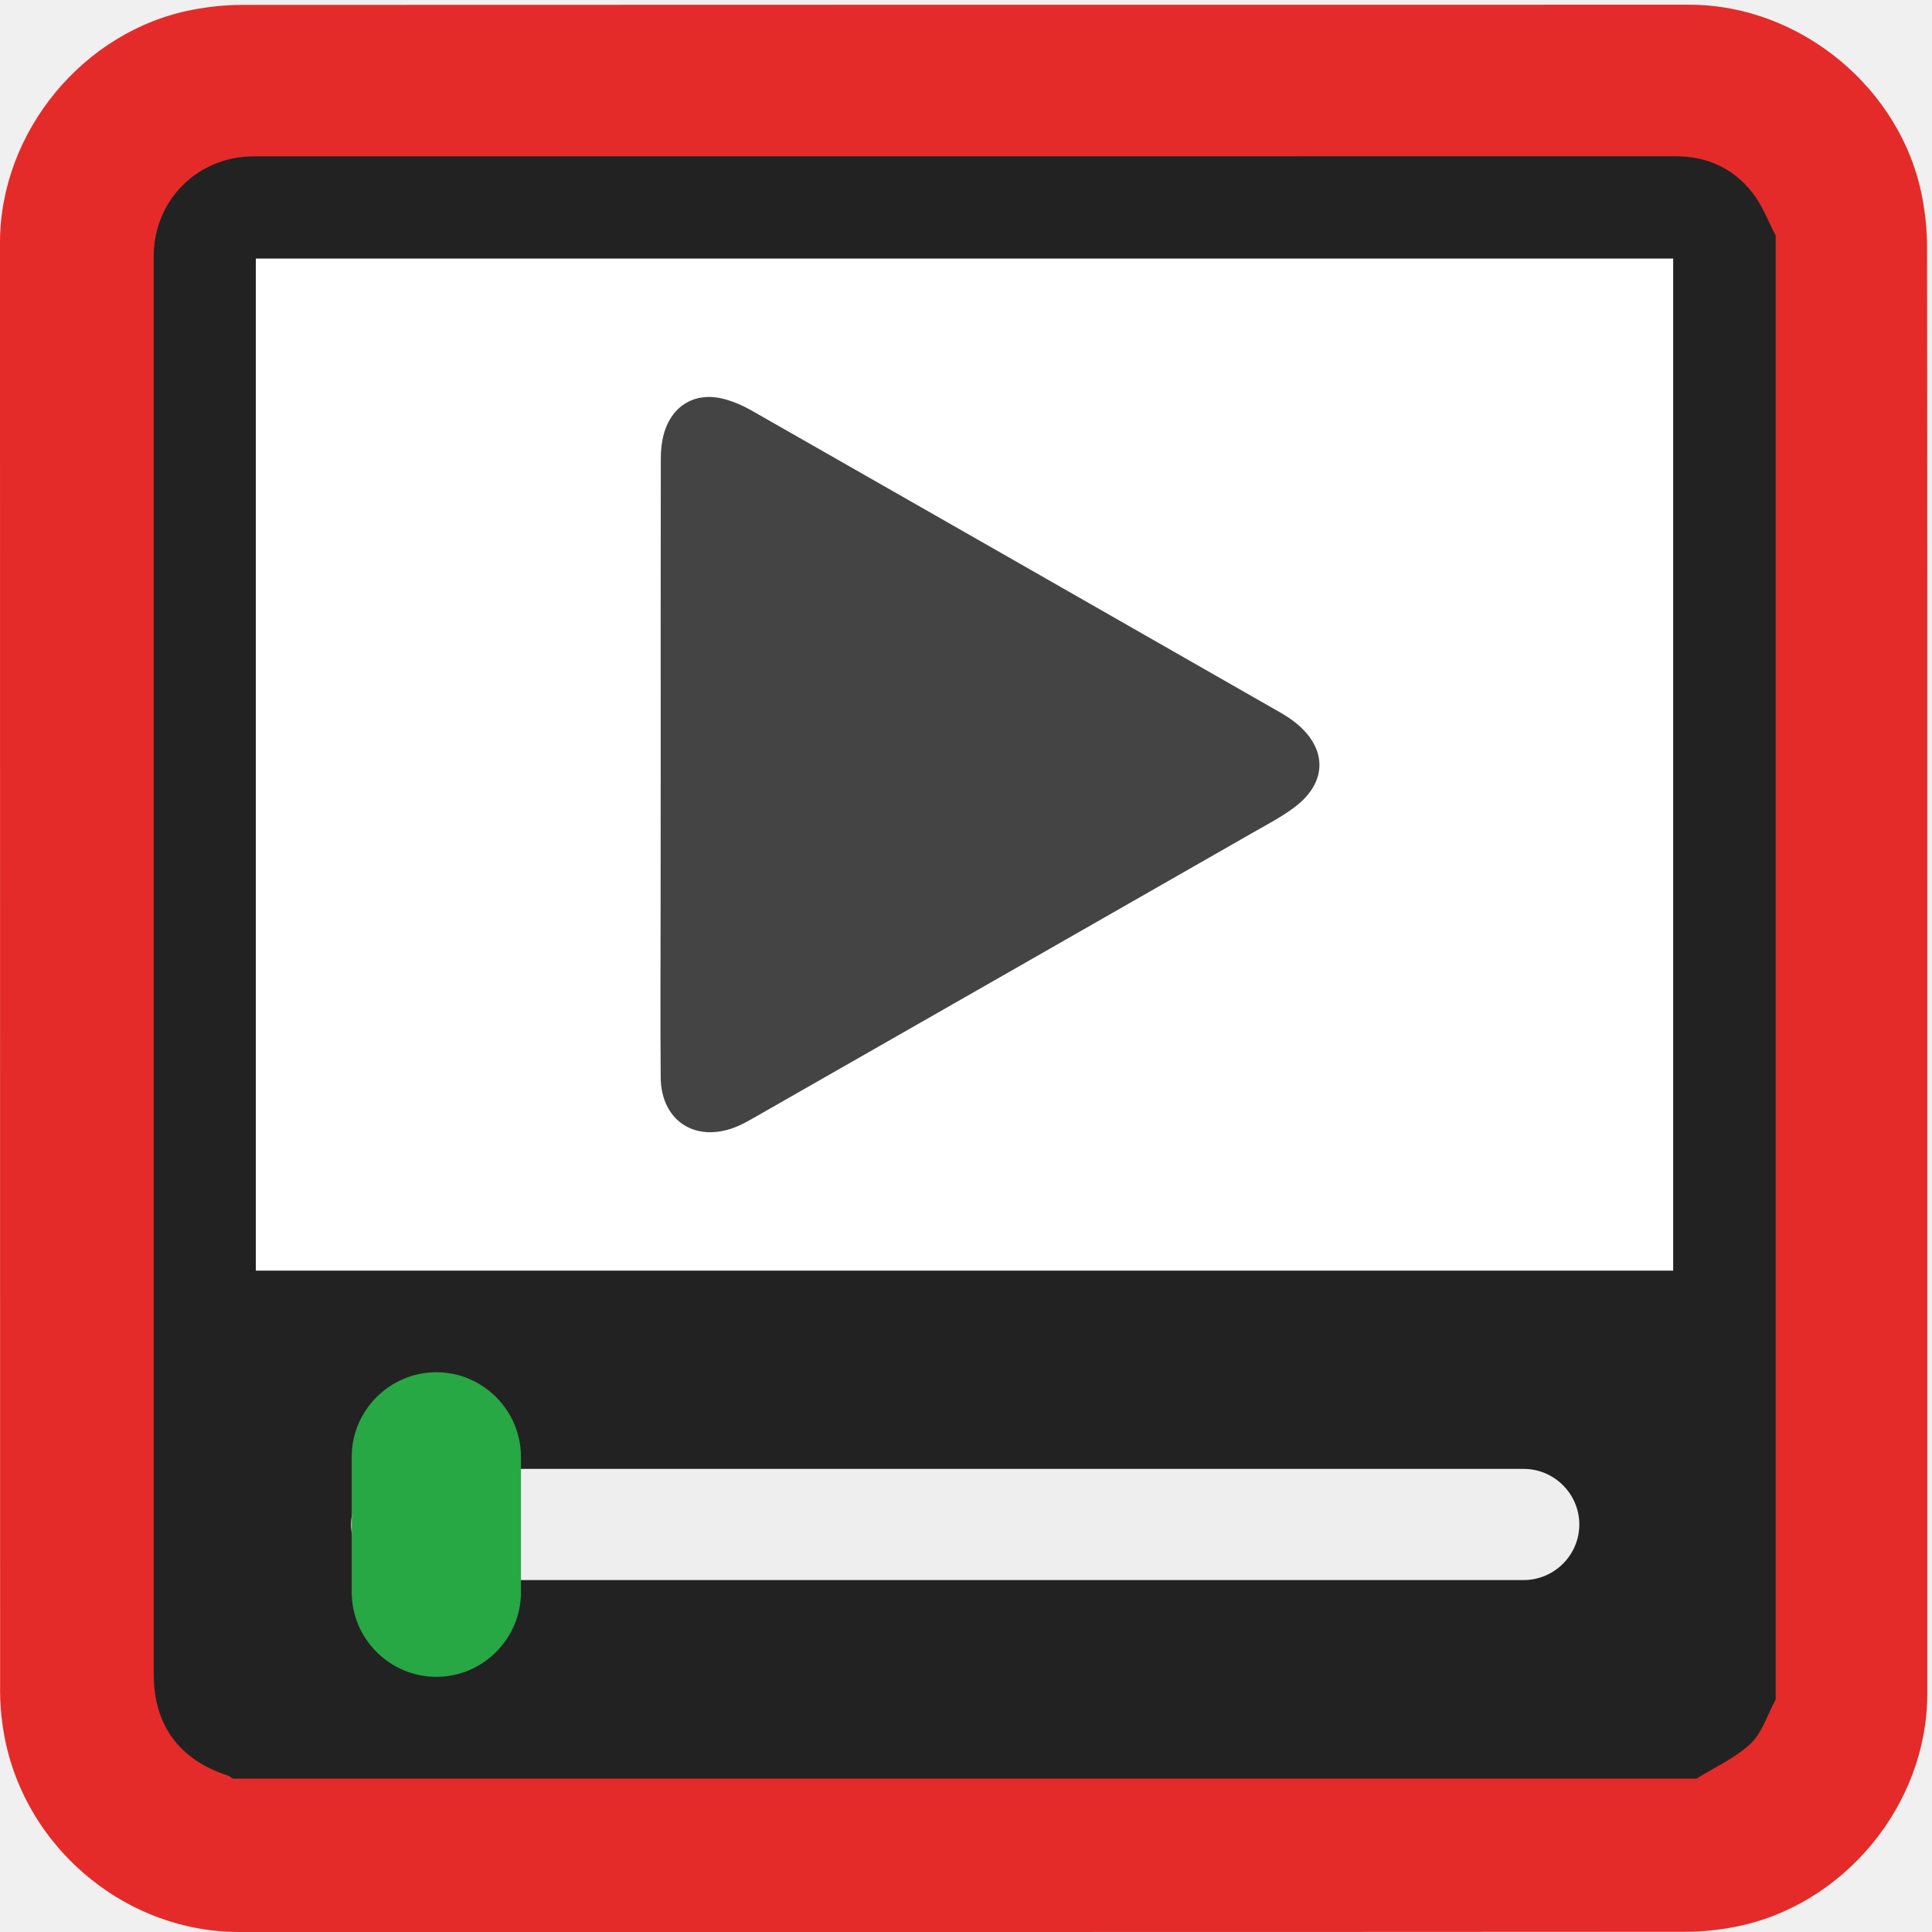
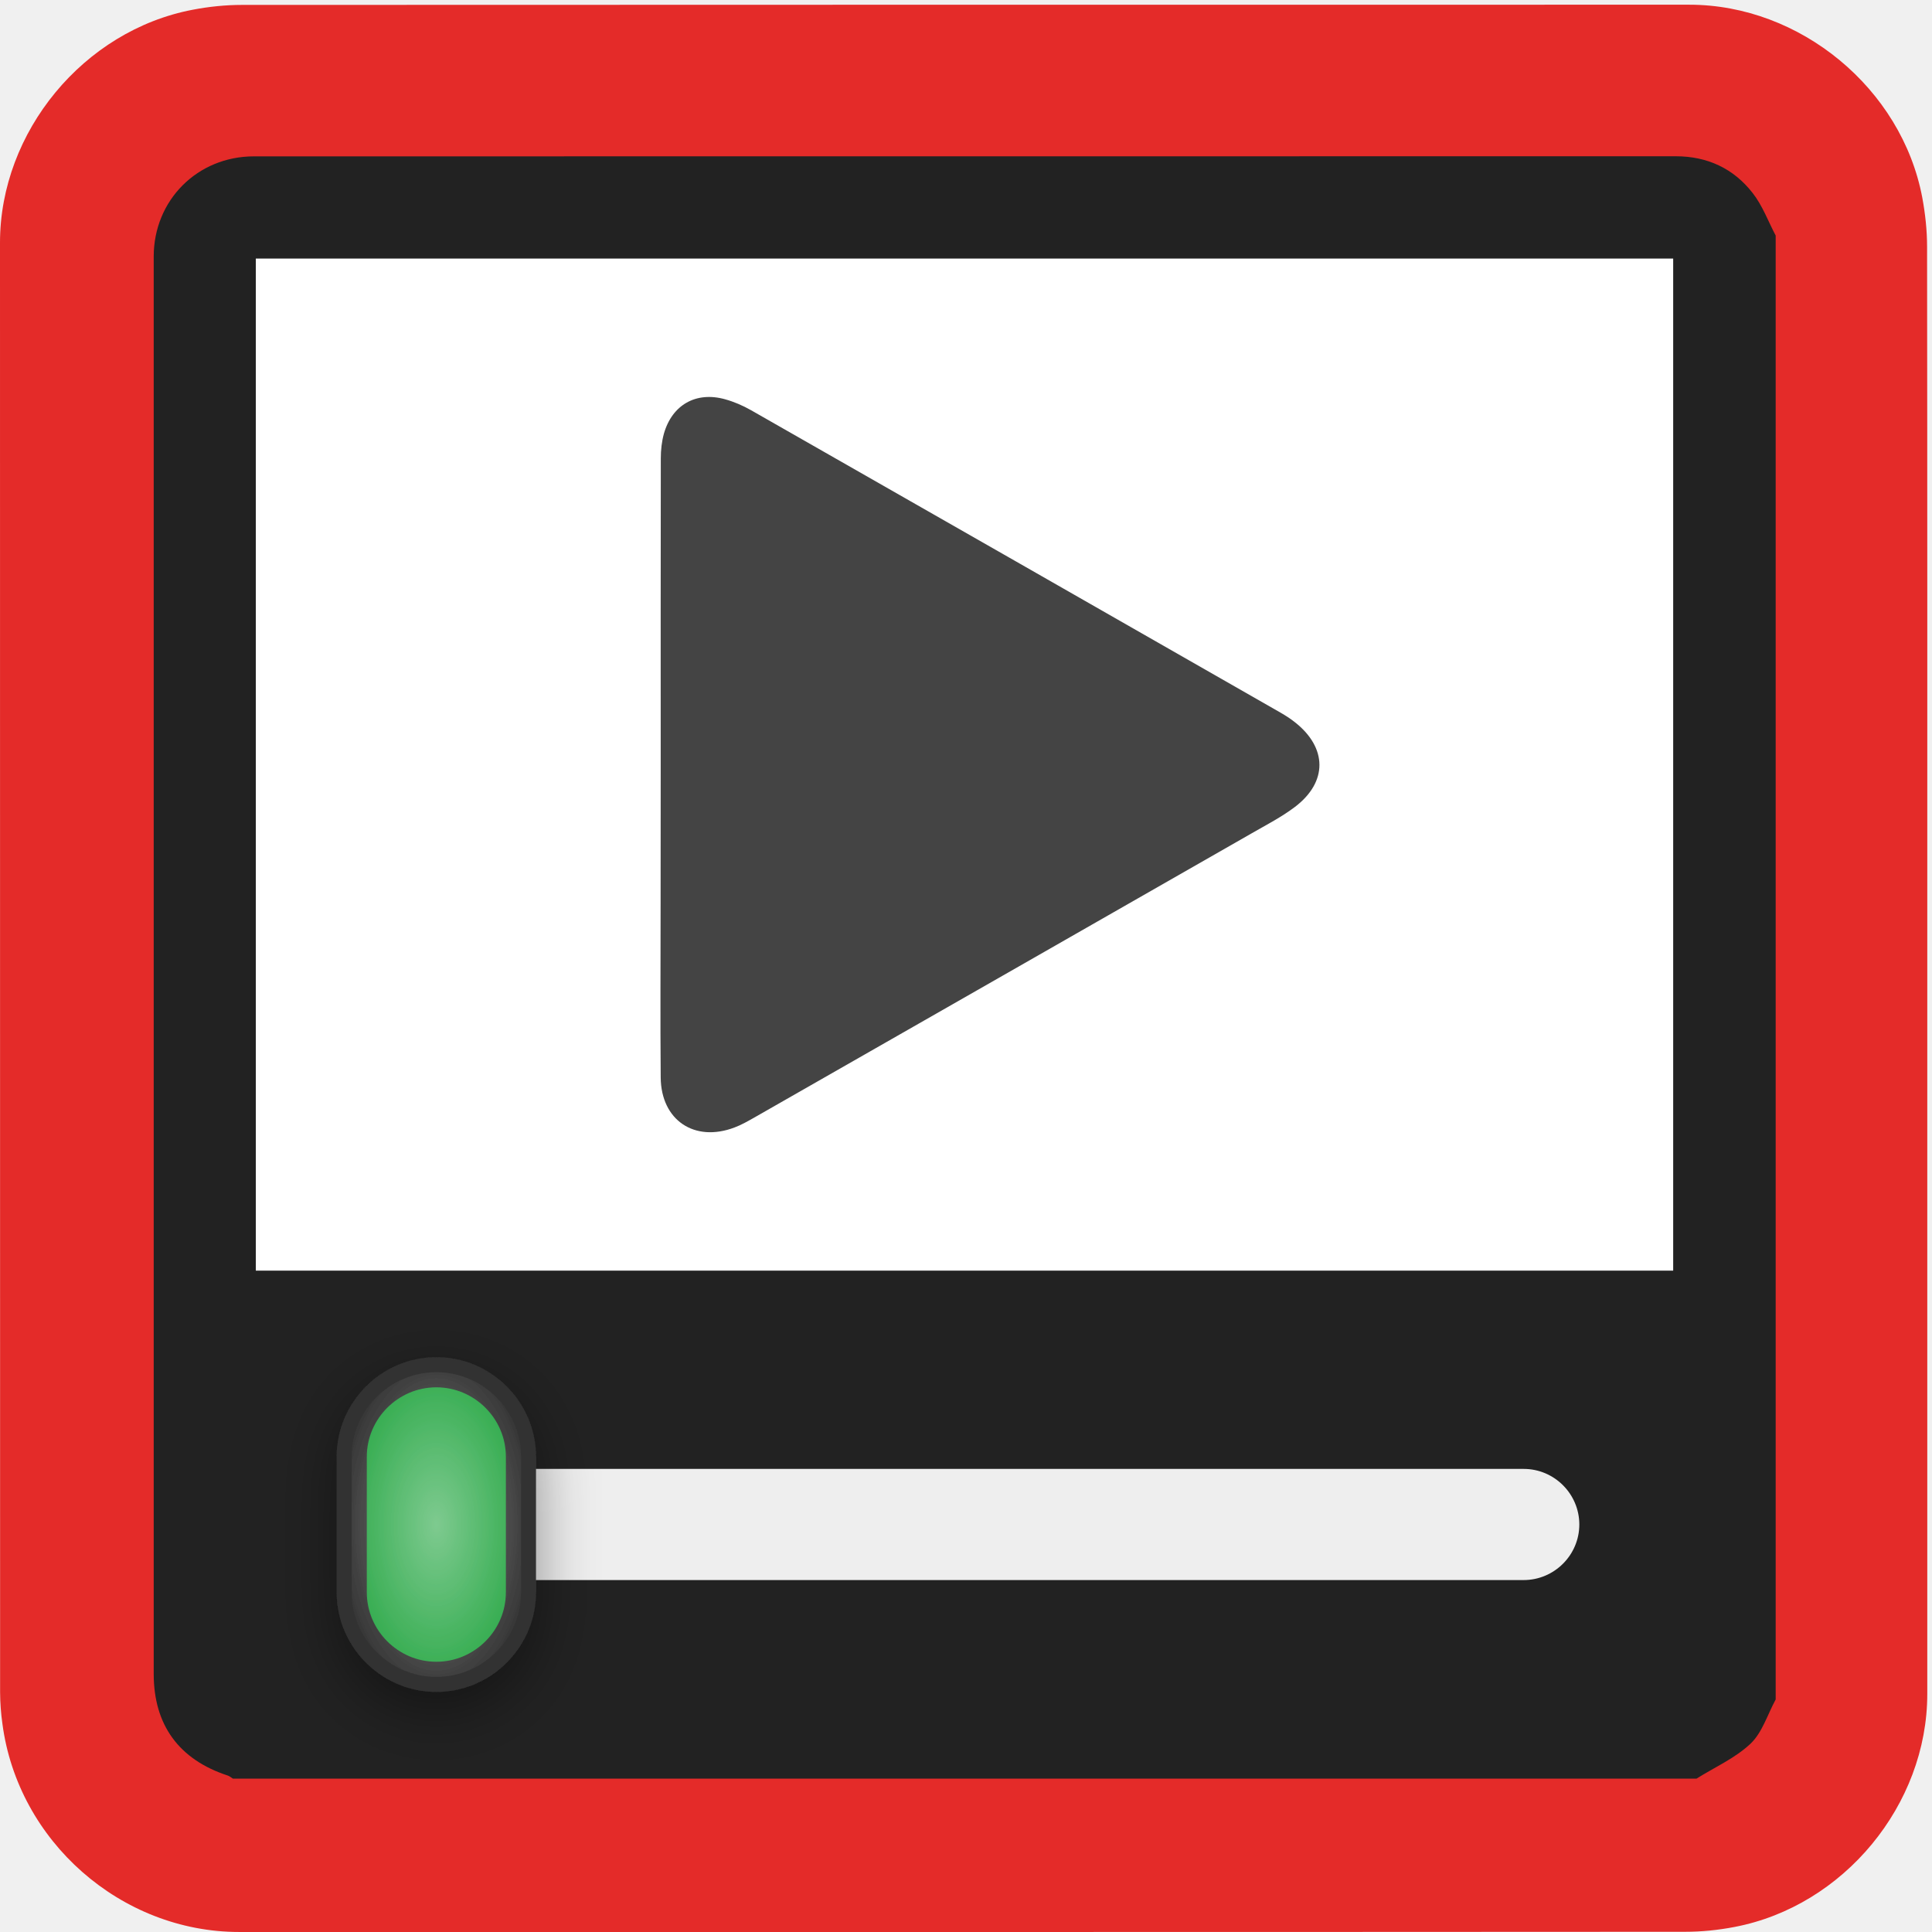
- <svg xmlns="http://www.w3.org/2000/svg" id="multimedia" viewBox="0 0 769 769" width="500" height="500" shape-rendering="geometricPrecision" text-rendering="geometricPrecision">
+ <svg xmlns="http://www.w3.org/2000/svg" id="multimedia" viewBox="0 0 769 769" width="500" height="500" shape-rendering="geometricPrecision">
+   <defs>
+     <filter id="iconShadow" x="-50%" y="-50%" width="200%" height="200%">
+       <feDropShadow dx="0" dy="2" stdDeviation="3" flood-color="rgba(0,0,0,0.4)" />
+     </filter>
+     <radialGradient id="gradPlay" cx="50%" cy="50%" r="60%">
+       <stop offset="0%" stop-color="white" stop-opacity="0.4" />
+       <stop offset="100%" stop-color="white" stop-opacity="0" />
+     </radialGradient>
+     <radialGradient id="gradPause" cx="50%" cy="50%" r="60%">
+       <stop offset="0%" stop-color="white" stop-opacity="0.4" />
+       <stop offset="100%" stop-color="white" stop-opacity="0" />
+     </radialGradient>
+     <radialGradient id="gradRewind" cx="50%" cy="50%" r="60%">
+       <stop offset="0%" stop-color="white" stop-opacity="0.4" />
+       <stop offset="100%" stop-color="white" stop-opacity="0" />
+     </radialGradient>
+   </defs>
  <style>
-     @keyframes slider_f_o{0%,35%{fill-opacity:1;animation-timing-function:step-end}19%,65%{fill-opacity:0;animation-timing-function:step-end}to{fill-opacity:0}}
-     @keyframes play_animation__to{0%,to{transform:translate(.194403px,0)}19%,35%{transform:translate(40.1944px,0)}65%,82%{transform:translate(107.6944px,0)}}
-     @keyframes pause_animation_c_o{0%,35%,82%{opacity:0;animation-timing-function:step-end}19%,65%{opacity:1;animation-timing-function:step-end}to{opacity:0}}
-     @keyframes rewind_animation_c_o{0%{opacity:0;animation-timing-function:step-end}82%{opacity:1;animation-timing-function:step-end}to{opacity:1}}
-     #slider{animation:slider_f_o 10000ms linear infinite normal forwards}
-     #play_animation{animation:play_animation__to 10000ms linear infinite normal forwards}
-     #pause_animation{animation:pause_animation_c_o 10000ms linear infinite normal forwards}
-     #rewind_animation{animation:rewind_animation_c_o 10000ms linear infinite normal forwards}
+     @keyframes slider_f_o {0%,35%{fill-opacity:1;animation-timing-function:step-end}19%,65%{fill-opacity:0;animation-timing-function:step-end}to{fill-opacity:0}}
+     @keyframes play_animation__to {0%,to{transform:translate(.194403px,0)}19%,35%{transform:translate(40.1944px,0)}65%,82%{transform:translate(107.6944px,0)}}
+     @keyframes pause_animation_c_o {0%,35%,82%{opacity:0;animation-timing-function:step-end}19%,65%{opacity:1;animation-timing-function:step-end}to{opacity:0}}
+     @keyframes rewind_animation_c_o {0%{opacity:0;animation-timing-function:step-end}82%{opacity:1;animation-timing-function:step-end}to{opacity:1}}
+ 
+     #slider           { animation:slider_f_o           10000ms linear infinite forwards; }
+     #play_animation   { animation:play_animation__to    10000ms linear infinite forwards; }
+     #pause_animation  { animation:pause_animation_c_o   10000ms linear infinite forwards; }
+     #rewind_animation { animation:rewind_animation_c_o  10000ms linear infinite forwards; }
  </style>
  <g id="background" transform="matrix(4 0 0 4 -887.96 -2344.006)">
-     <path id="square" d="M413.77 682.38v72.19c0 11.03-8.32 21.11-19.18 23.18-1.61.31-3.27.48-4.9.48-47.97.03-95.93.02-143.9.02-11.76 0-22.02-9.02-23.56-20.72a23.27 23.27 0 01-.23-3.12c-.01-48.09-.01-96.18-.01-144.26 0-11.03 8.32-21.12 19.18-23.18 1.61-.31 3.27-.48 4.9-.48 48.01-.02 96.02-.02 144.02-.02 11.03 0 21.13 8.33 23.18 19.18.3 1.61.48 3.27.48 4.9.03 23.94.02 47.89.02 71.83z" fill="#E42B29" />
+     <path d="M413.77 682.38v72.19c0 11.03-8.32 21.11-19.18 23.18-1.61.31-3.27.48-4.9.48-47.97.03-95.93.02-143.9.02-11.76 0-22.02-9.02-23.56-20.72a23.27 23.27 0 01-.23-3.12c-.01-48.09-.01-96.18-.01-144.26 0-11.03 8.32-21.12 19.18-23.18 1.61-.31 3.27-.48 4.9-.48 48.01-.02 96.02-.02 144.02-.02 11.03 0 21.13 8.33 23.18 19.18.3 1.61.48 3.27.48 4.9.03 23.94.02 47.89.02 71.83z" fill="#E42B29" />
  </g>
  <g id="player" transform="matrix(4 0 0 4 -889.218 -2342.924)">
    <path id="player_frame" d="M399 609.17v145.67c-.81 1.49-1.33 3.28-2.49 4.39-1.53 1.45-3.57 2.35-5.39 3.49H245.48c-.17-.11-.33-.25-.52-.31-4.85-1.59-7.36-5.03-7.36-10.11V611.26c0-5.61 4.35-9.97 9.97-9.97 47.16 0 94.32 0 141.48-.01 3.16 0 5.76 1.22 7.66 3.66.98 1.25 1.54 2.81 2.29 4.23z" fill="#222" />
-     <path id="player_window" d="M247.76 712.17H388.8V611.46H247.76v100.71z" fill="#fff" />
+     <path id="player_window" d="M247.76 712.17H388.8V611.46H247.76v100.71z" fill="#FFF" />
    <path id="slider" d="M288.05 661.76c0-10.14-.01-20.27.01-30.41 0-.83.09-1.68.31-2.47.82-2.87 3.2-4.22 6.08-3.42.9.25 1.78.63 2.59 1.09 17.57 10.02 35.12 20.05 52.68 30.09.5.29.99.6 1.44.96 3.23 2.54 3.27 5.94.01 8.42-1.33 1.01-2.83 1.78-4.29 2.62-16.51 9.44-33.02 18.88-49.54 28.31-.64.36-1.28.73-1.96.98-3.97 1.5-7.29-.73-7.33-4.97-.05-5.78-.01-11.55-.01-17.33.01-4.63.01-9.25.01-13.87z" fill="#444" />
-     <path id="slider_bar" d="M373.92 742.96H262.77c-3.04 0-5.53-2.49-5.53-5.53s2.49-5.53 5.53-5.53h111.16c3.04 0 5.53 2.49 5.53 5.53s-2.49 5.53-5.54 5.53z" fill="#eee" />
-     <g id="play_animation" transform="translate(.194)">
-       <path id="play" d="M265.53 752.59c-4.63 0-8.42-3.79-8.42-8.42V730.7c0-4.63 3.79-8.42 8.42-8.42s8.42 3.79 8.42 8.42v13.47c0 4.63-3.79 8.42-8.42 8.42z" fill="#28a745" />
+     <path id="slider_bar" d="M373.92 742.96H262.77c-3.04 0-5.53-2.49-5.53-5.53s2.49-5.53 5.53-5.53h111.16c3.04 0 5.53 2.49 5.53 5.53s-2.49 5.53-5.54 5.53z" fill="#EEE" />
+     <g id="play_animation" transform="translate(.194)" filter="url(#iconShadow)">
+       <path id="play" d="M265.53 752.59c-4.63 0-8.42-3.79-8.42-8.42V730.7c0-4.63 3.79-8.42 8.42-8.42s8.42 3.79 8.42 8.42v13.47c0 4.63-3.79 8.42-8.42 8.42z" fill="#28a745" stroke="#333" stroke-width="3" />
+       <path d="M265.53 752.59c-4.63 0-8.42-3.79-8.42-8.42V730.7c0-4.63 3.79-8.42 8.42-8.42s8.42 3.79 8.42 8.42v13.47c0 4.63-3.79 8.42-8.42 8.42z" fill="url(#gradPlay)" />
    </g>
-     <g id="pause_animation" opacity="0" fill="#ffcc00" fill-rule="evenodd">
-       <rect id="pause1" width="70.945" height="15.135" rx="0" ry="7.567" transform="translate(281.888 638.515)" />
-       <rect id="pause2" width="70.945" height="15.135" rx="0" ry="7.567" transform="translate(281.73 668.515)" />
+     <g id="pause_animation" opacity="0" filter="url(#iconShadow)">
+       <rect width="70.945" height="15.135" rx="7.567" transform="translate(281.888 638.515)" fill="#ffcc00" stroke="#444" stroke-width="3" />
+       <rect width="70.945" height="15.135" rx="7.567" transform="translate(281.73 668.515)" fill="#ffcc00" stroke="#444" stroke-width="3" />
+       <rect width="70.945" height="15.135" rx="7.567" transform="translate(281.888 638.515)" fill="url(#gradPause)" />
+       <rect width="70.945" height="15.135" rx="7.567" transform="translate(281.73 668.515)" fill="url(#gradPause)" />
    </g>
-     <g id="rewind_animation" opacity="0" fill="#007bff">
-       <path id="rewind1" d="M342.774 661.571c0-5.07.005-10.135-.005-15.205 0-.415-.045-.84-.155-1.235-.41-1.435-1.6-2.11-3.04-1.71-.45.125-.89.315-1.295.545-8.785 5.01-17.56 10.025-26.34 15.045-.25.145-.495.3-.72.48-1.615 1.27-1.635 2.97-.005 4.21.665.505 1.415.89 2.145 1.31 8.255 4.72 16.51 9.44 24.77 14.155.32.18.64.365.98.49 1.985.75 3.645-.365 3.665-2.485.025-2.89.005-5.775.005-8.665-.005-2.315-.005-4.625-.005-6.935z" />
-       <path id="rewind2" d="M324.774 661.571c0-5.07.005-10.135-.005-15.205 0-.415-.045-.84-.155-1.235-.41-1.435-1.6-2.11-3.04-1.71-.45.125-.89.315-1.295.545-8.785 5.01-17.56 10.025-26.34 15.045-.25.145-.495.3-.72.48-1.615 1.27-1.635 2.97-.005 4.21.665.505 1.415.89 2.145 1.31 8.255 4.72 16.51 9.44 24.77 14.155.32.18.64.365.98.49 1.985.75 3.645-.365 3.665-2.485.025-2.89.005-5.775.005-8.665-.005-2.315-.005-4.625-.005-6.935z" />
+     <g id="rewind_animation" opacity="0" filter="url(#iconShadow)">
+       <path d="M342.774 661.571c0-5.07.005-10.135-.005-15.205 0-.415-.045-.84-.155-1.235-.41-1.435-1.6-2.11-3.04-1.71-.45.125-.89.315-1.295.545-8.785 5.01-17.56 10.025-26.34 15.045-.25.145-.495.3-.72.48-1.615 1.27-1.635 2.97-.005 4.21.665.505 1.415.89 2.145 1.31 8.255 4.72 16.51 9.44 24.77 14.155.32.18.64.365.98.49 1.985.75 3.645-.365 3.665-2.485.025-2.89.005-5.775.005-8.665-.005-2.315-.005-4.625-.005-6.935z" fill="#007bff" stroke="#444" stroke-width="3" />
+       <path d="M342.774 661.571c0-5.07.005-10.135-.005-15.205 0-.415-.045-.84-.155-1.235-.41-1.435-1.6-2.11-3.04-1.71-.45.125-.89.315-1.295.545-8.785 5.01-17.56 10.025-26.34 15.045-.25.145-.495.3-.72.48-1.615 1.27-1.635 2.97-.005 4.21.665.505 1.415.89 2.145 1.31 8.255 4.72 16.51 9.44 24.77 14.155.32.18.64.365.98.49 1.985.75 3.645-.365 3.665-2.485.025-2.89.005-5.775.005-8.665-.005-2.315-.005-4.625-.005-6.935z" fill="url(#gradRewind)" />
+       <path d="M324.774 661.571c0-5.07.005-10.135-.005-15.205 0-.415-.045-.84-.155-1.235-.41-1.435-1.6-2.11-3.04-1.71-.45.125-.89.315-1.295.545-8.785 5.01-17.56 10.025-26.34 15.045-.25.145-.495.3-.72.48-1.615 1.27-1.635 2.97-.005 4.21.665.505 1.415.89 2.145 1.31 8.255 4.72 16.51 9.44 24.77 14.155.32.18.64.365.98.49 1.985.75 3.645-.365 3.665-2.485.025-2.89.005-5.775.005-8.665-.005-2.315-.005-4.625-.005-6.935z" fill="#007bff" stroke="#444" stroke-width="3" />
+       <path d="M324.774 661.571c0-5.07.005-10.135-.005-15.205 0-.415-.045-.84-.155-1.235-.41-1.435-1.6-2.11-3.04-1.71-.45.125-.89.315-1.295.545-8.785 5.01-17.56 10.025-26.34 15.045-.25.145-.495.3-.72.48-1.615 1.27-1.635 2.97-.005 4.21.665.505 1.415.89 2.145 1.31 8.255 4.72 16.51 9.44 24.77 14.155.32.18.64.365.98.49 1.985.75 3.645-.365 3.665-2.485.025-2.89.005-5.775.005-8.665-.005-2.315-.005-4.625-.005-6.935z" fill="url(#gradRewind)" />
    </g>
  </g>
</svg>
